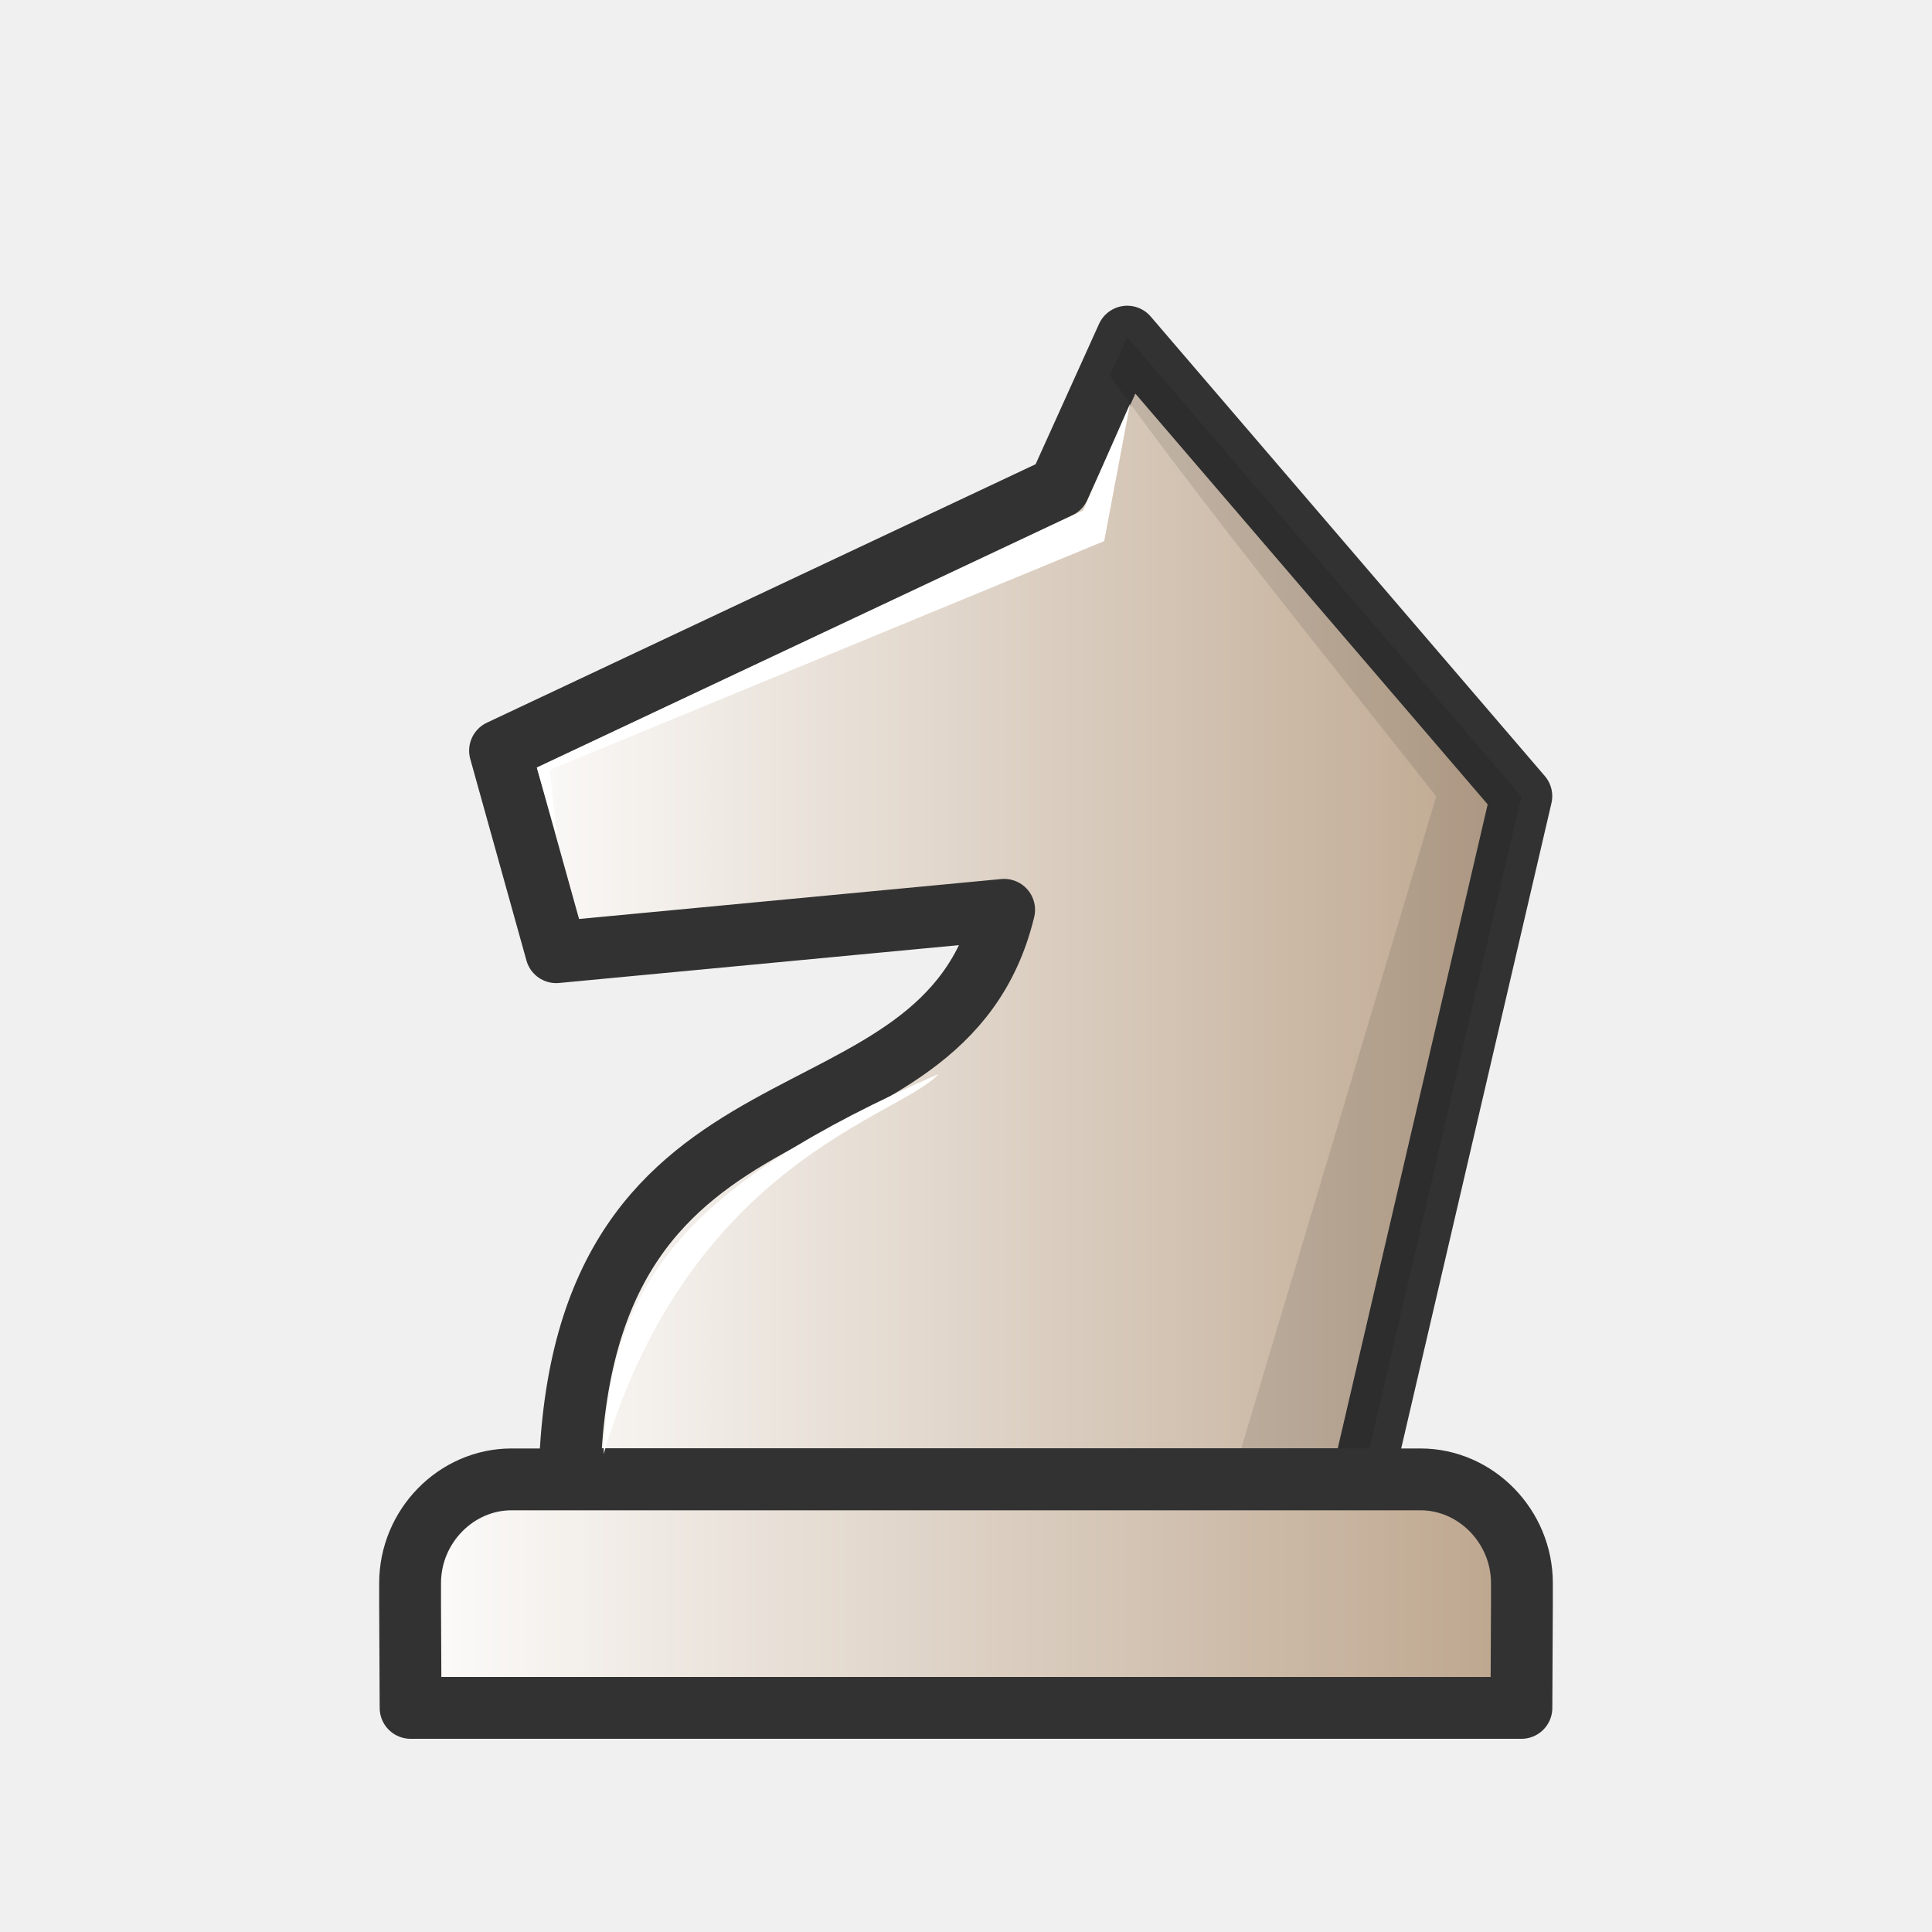
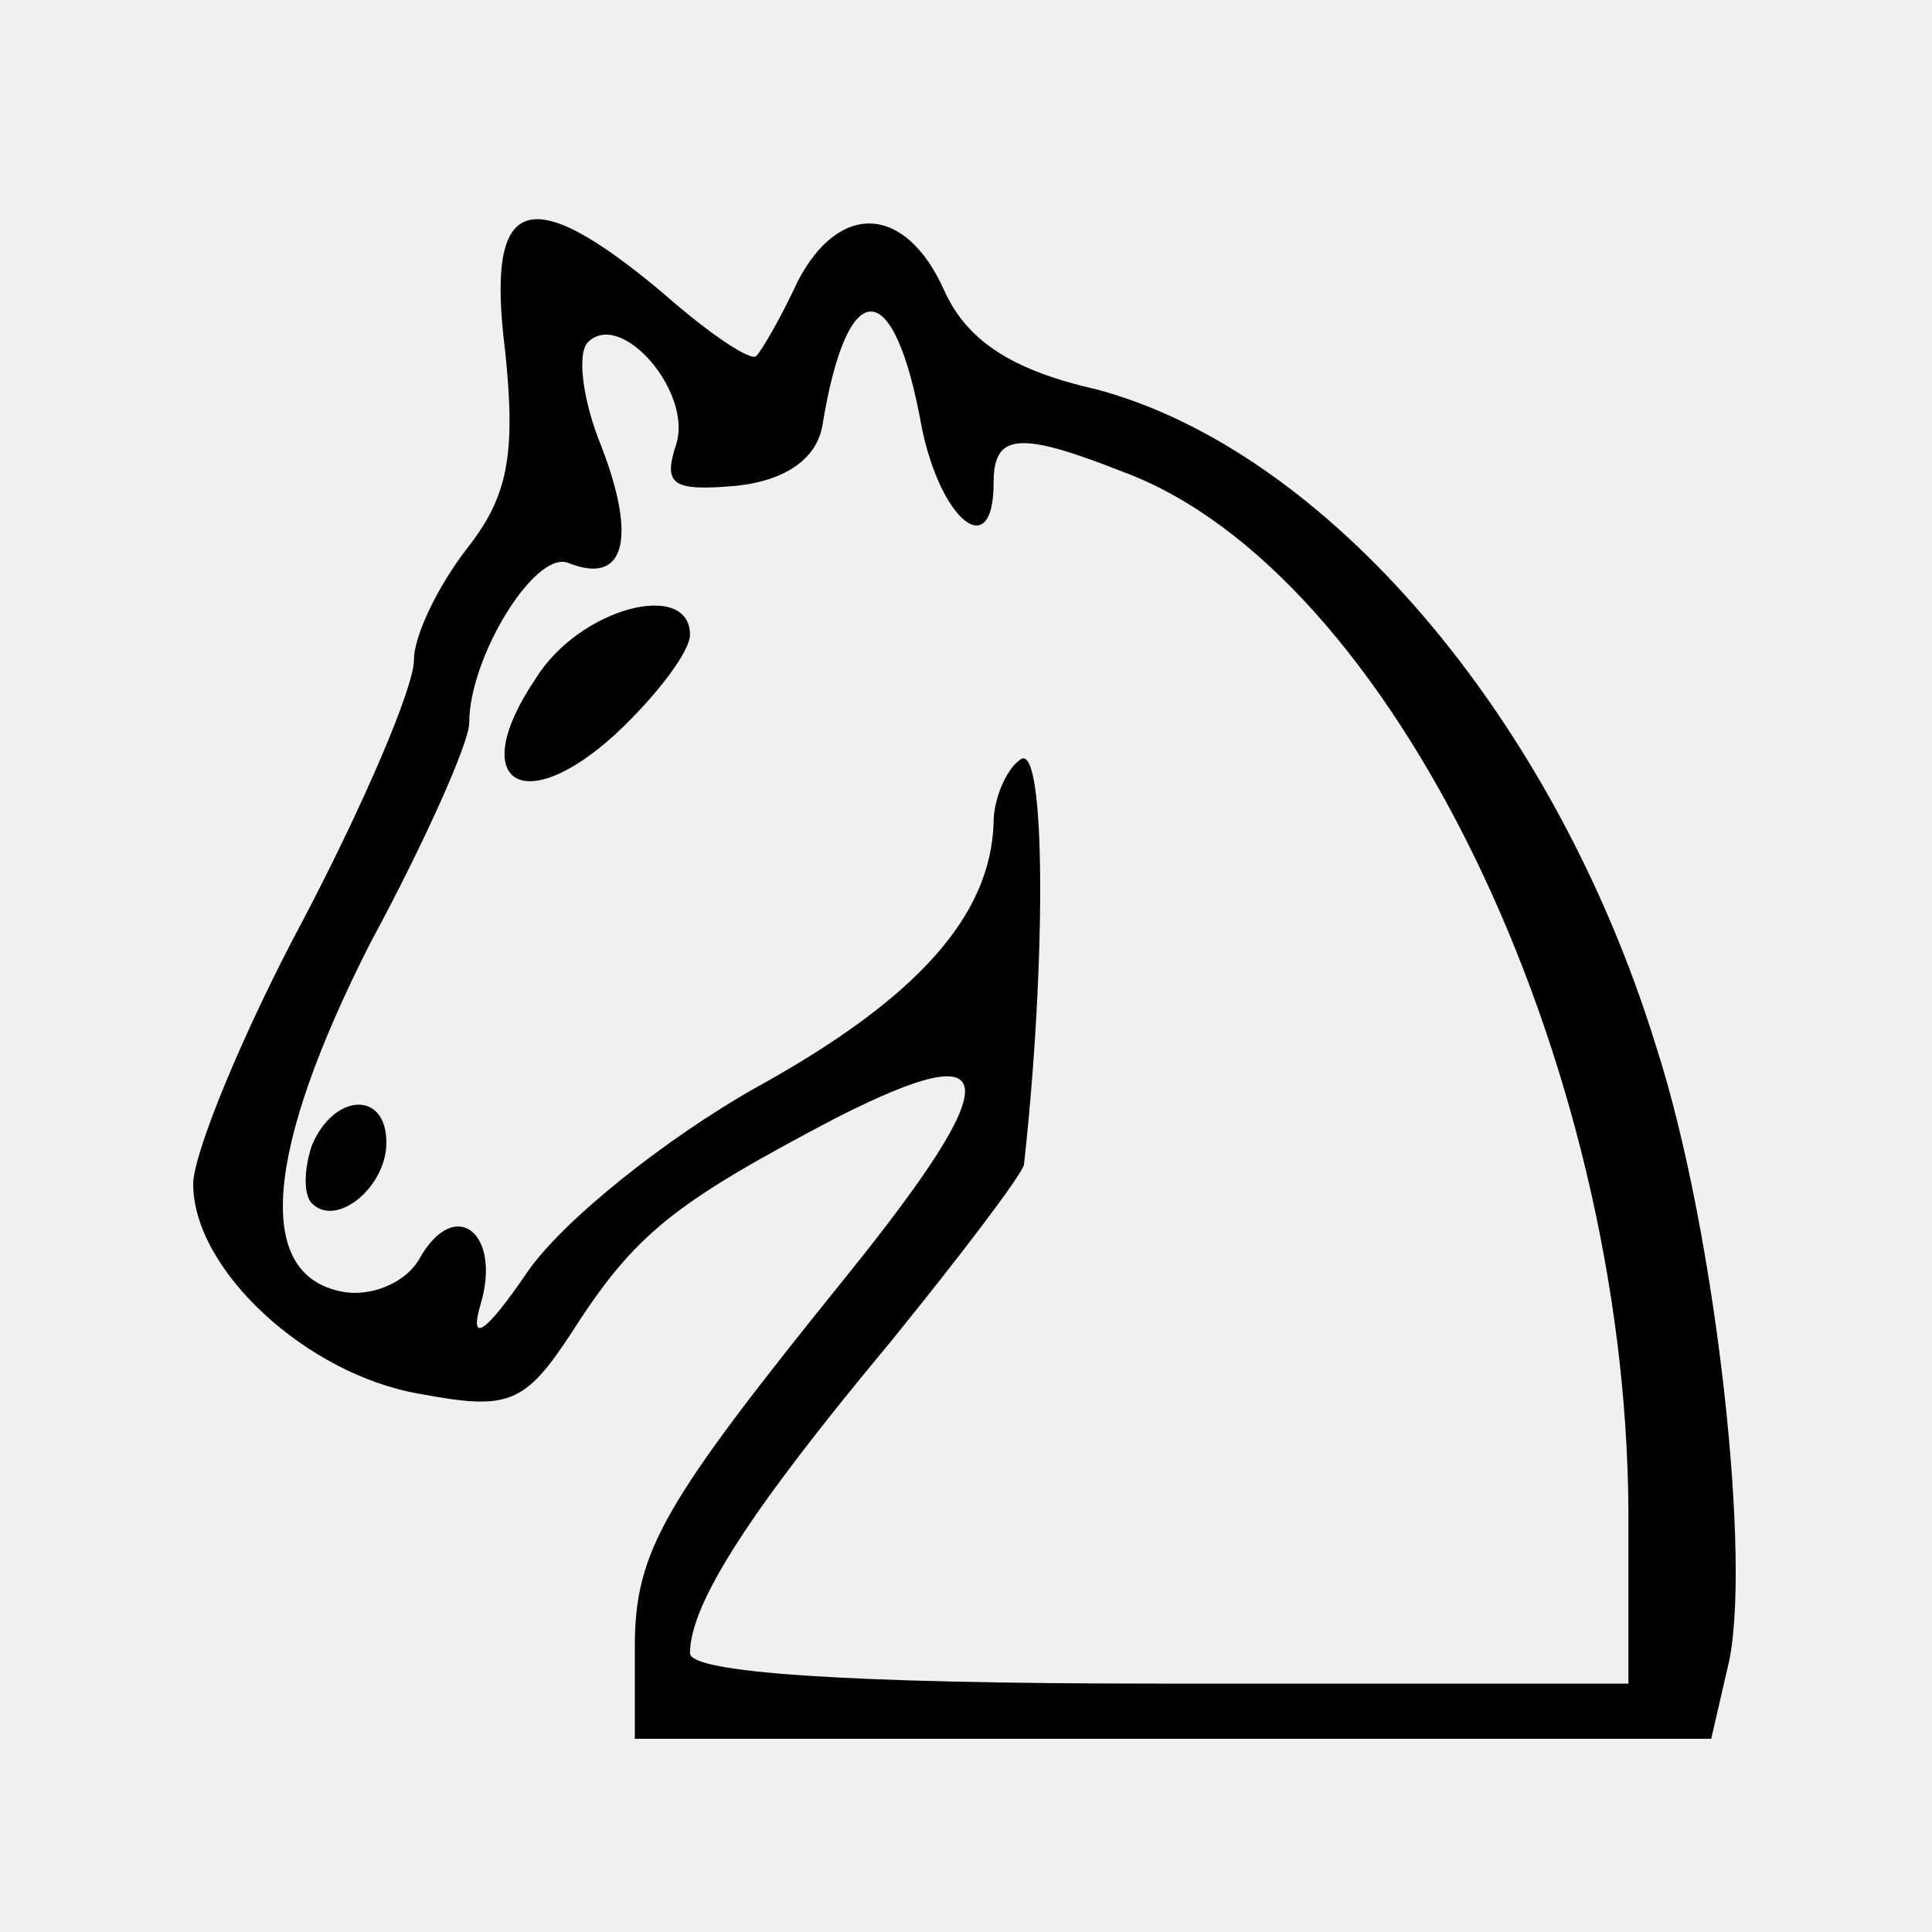
- <svg xmlns="http://www.w3.org/2000/svg" xmlns:xlink="http://www.w3.org/1999/xlink" width="50mm" height="50mm" fill-rule="evenodd" clip-rule="evenodd" image-rendering="optimizeQuality" shape-rendering="geometricPrecision" text-rendering="geometricPrecision" viewBox="0 0 50 50">
-   <defs>
-     <linearGradient xlink:href="#a" id="b" x1="-462.21" x2="-434.18" y1="-469.84" y2="-469.84" gradientTransform="translate(474.35 493.34)" gradientUnits="userSpaceOnUse" />
-     <linearGradient id="a">
-       <stop offset="0" stop-color="#fff" />
-       <stop offset="1" stop-color="#bba38a" />
-     </linearGradient>
-     <linearGradient xlink:href="#a" id="c" x1="-464.54" x2="-434.16" y1="-452.1" y2="-452.1" gradientTransform="translate(474.35 493.34)" gradientUnits="userSpaceOnUse" />
-   </defs>
-   <path fill="url(#b)" stroke="#323232" stroke-linejoin="round" stroke-width="1.6" d="m25.987 23.546-11.592 1.097-1.454-5.216 14.468-6.815 1.763-3.9 10.2 11.892-4.116 17.678H14.74c.245-11.292 9.64-8.1 11.247-14.736z" class="st28" />
-   <path d="m29.173 8.72-.879 1.945.426-.943c2.692 3.722 5.608 7.279 8.45 10.888l-5.285 17.671h3.372l4.117-17.671z" opacity=".1" />
-   <path fill="url(#c)" stroke="#323232" stroke-linecap="round" stroke-linejoin="round" stroke-width="1.6" d="M13.24 38.286c-1.437 0-2.627 1.216-2.627 2.685v.545l.013 2.684h28.748l.013-2.684v-.545c0-1.468-1.19-2.685-2.627-2.685H25z" />
-   <path fill="#fff" d="M15.62 37.633c.159-4.472 2.145-6.971 8.667-9.837-.987 1.107-6.405 2.237-8.667 9.837zM14.418 21.67l-.523-1.803L28.03 13.21l1.217-2.764-.671 3.558-14.35 5.921z" />
+ <svg xmlns="http://www.w3.org/2000/svg" version="1.0" width="70pt" height="70pt" viewBox="0 0 70 70" preserveAspectRatio="xMidYMid meet">
+   <g transform="translate(0,70) scale(0.1,-0.1)" fill="#000000" stroke="none">
+     <path d="M183 573 c4 -38 1 -53 -14 -72 -10 -13 -19 -31 -19 -40 0 -10 -18 -52 -40 -94 -22 -41 -40 -85 -40 -96 0 -31 41 -69 82 -76 32 -6 38 -4 55 22 23 36 37 47 96 78 61 31 62 15 4 -57 -67 -83 -77 -100 -77 -135 l0 -33 195 0 195 0 6 26 c9 36 -4 157 -26 225 -37 120 -120 216 -203 238 -31 7 -47 18 -55 36 -14 31 -38 32 -53 3 -6 -13 -13 -25 -15 -27 -2 -2 -17 8 -34 23 -49 41 -64 35 -57 -21z m151 -28 c7 -34 26 -49 26 -20 0 18 9 19 47 4 97 -36 182 -212 183 -376 l0 -63 -170 0 c-114 0 -170 4 -170 11 0 18 22 52 72 112 26 32 48 61 49 65 8 72 8 152 -1 147 -5 -3 -10 -14 -10 -23 -1 -34 -28 -64 -86 -96 -32 -18 -70 -48 -83 -67 -15 -22 -21 -26 -17 -12 8 26 -9 40 -22 17 -5 -9 -18 -14 -28 -12 -32 6 -28 51 10 126 20 37 36 73 36 80 0 24 24 63 36 58 20 -8 25 8 12 42 -7 17 -9 34 -5 38 12 12 38 -18 32 -37 -5 -15 -1 -17 22 -15 18 2 29 10 31 22 9 55 26 55 36 -1z" />
+     <path d="M194 454 c-25 -37 -5 -51 29 -20 15 14 27 30 27 36 0 20 -40 10 -56 -16z" />
+     <path d="M113 285 c-3 -9 -3 -18 0 -21 9 -9 27 6 27 22 0 19 -19 18 -27 -1z" />
+   </g>
</svg>
